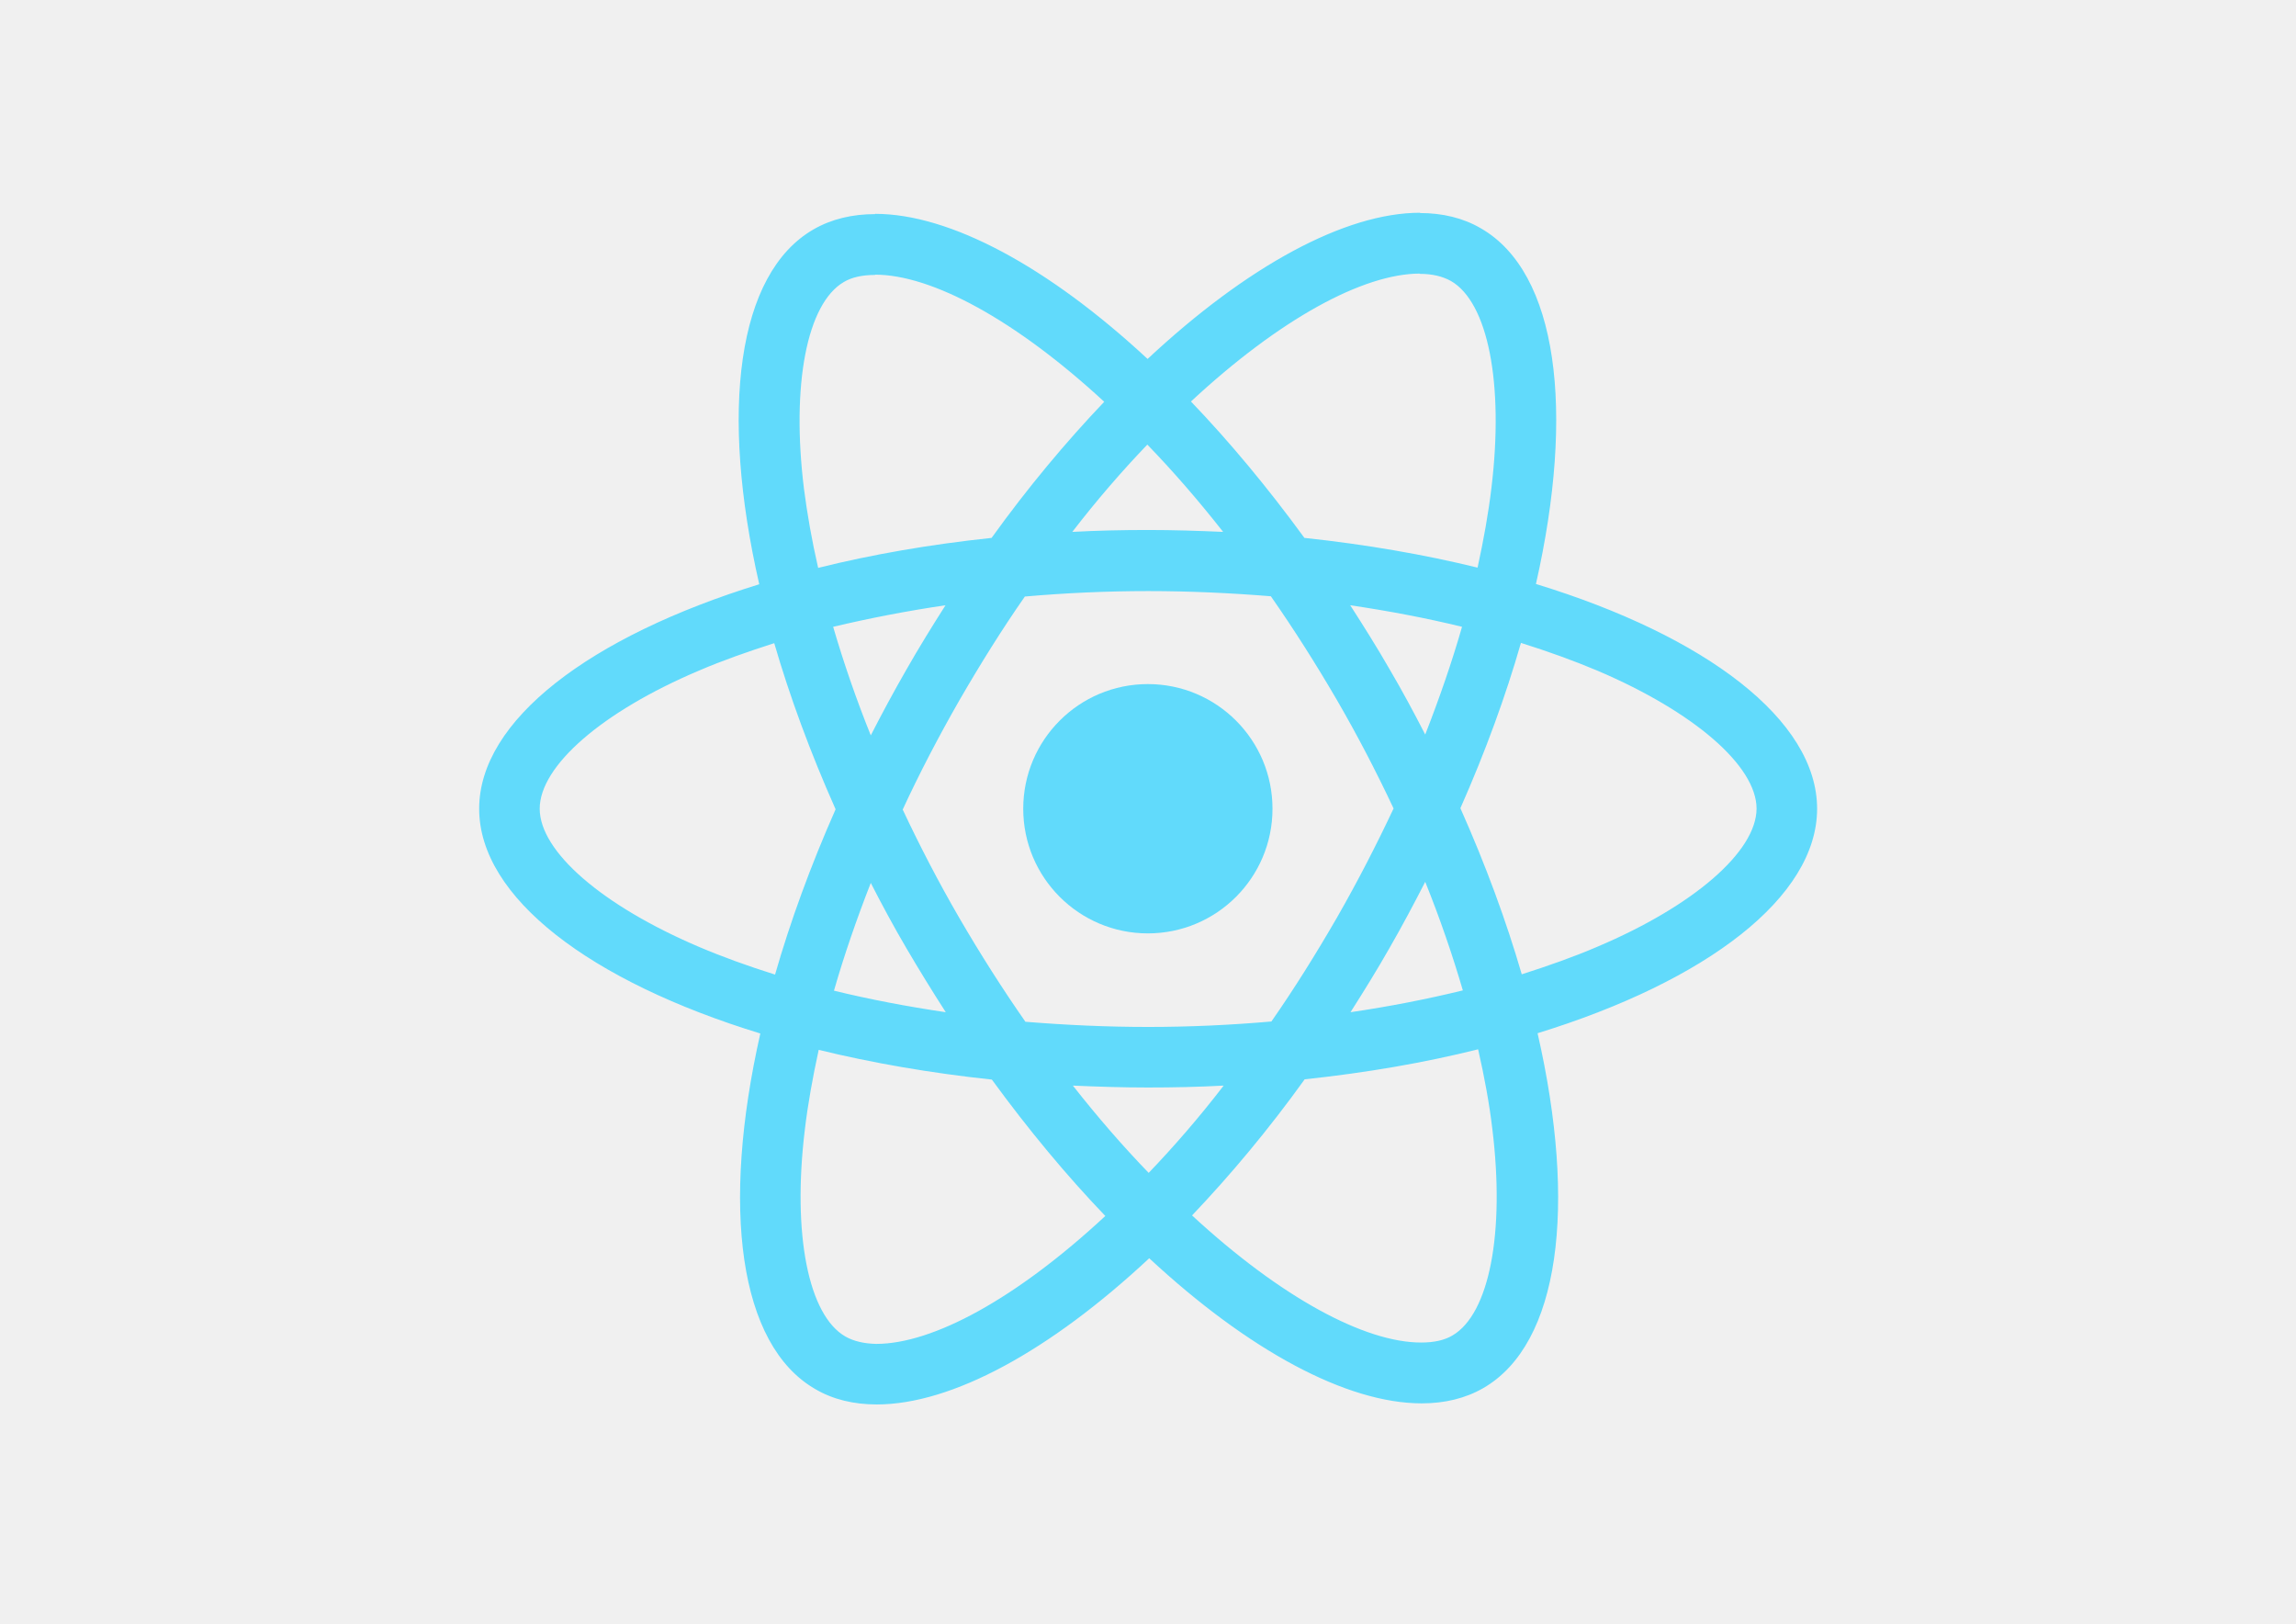
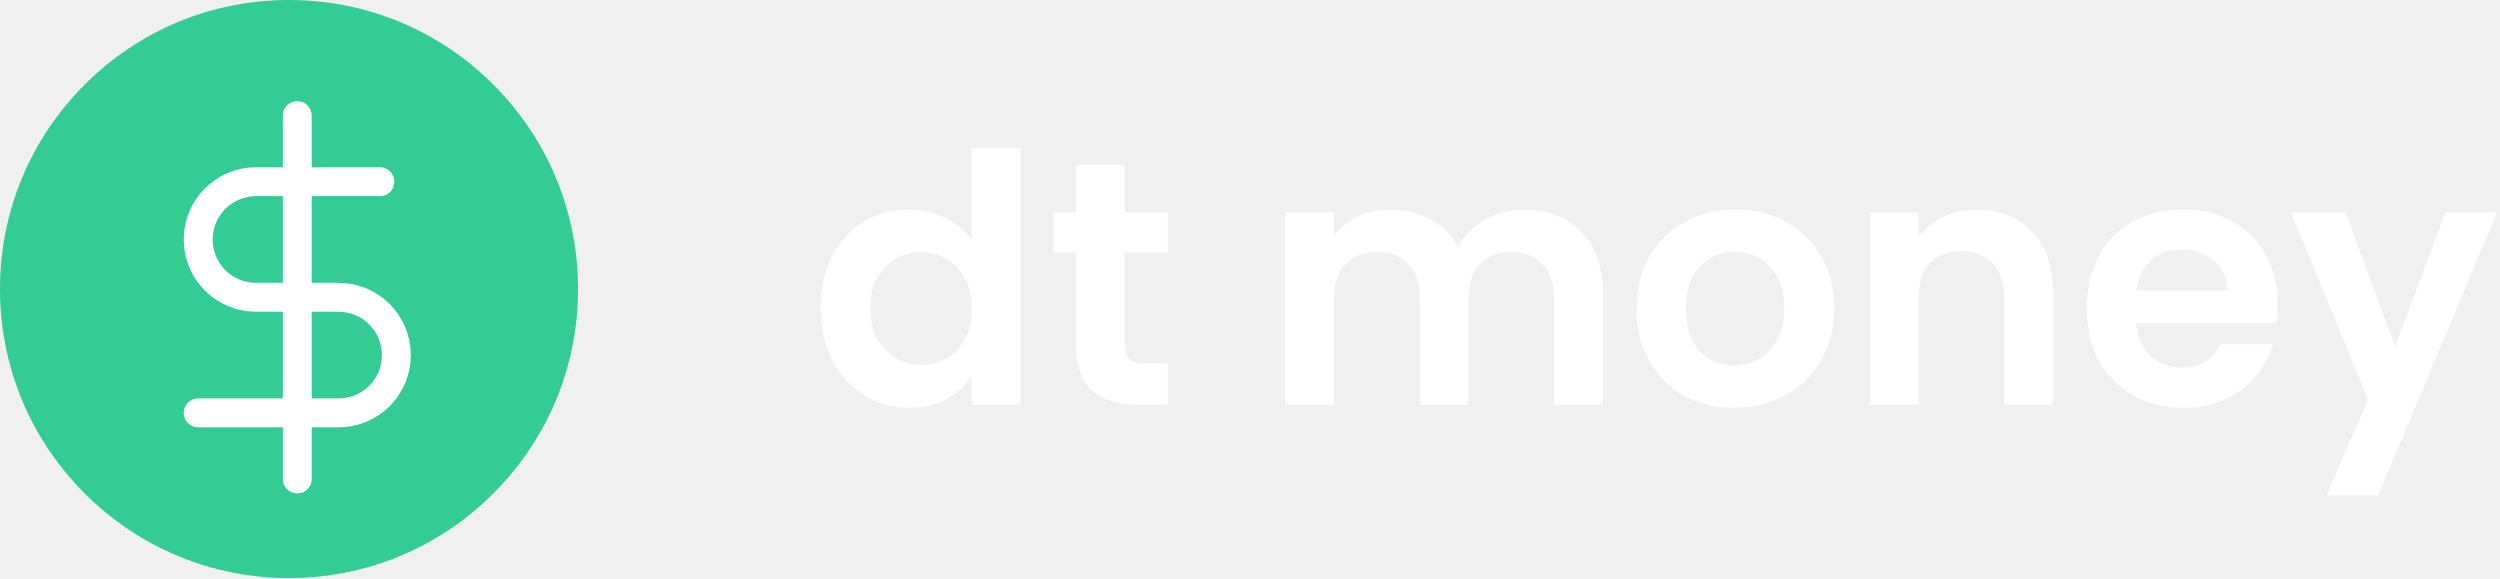
- <svg xmlns="http://www.w3.org/2000/svg" viewBox="0 0 841.9 595.3">
-   <g fill="#61DAFB">
-     <path d="M666.3 296.5c0-32.5-40.7-63.3-103.1-82.4 14.4-63.6 8-114.2-20.2-130.4-6.5-3.8-14.1-5.6-22.4-5.6v22.3c4.6 0 8.3.9 11.4 2.6 13.6 7.8 19.5 37.5 14.9 75.7-1.1 9.4-2.9 19.3-5.1 29.4-19.6-4.8-41-8.5-63.5-10.9-13.5-18.5-27.5-35.3-41.6-50 32.6-30.3 63.2-46.9 84-46.9V78c-27.5 0-63.5 19.6-99.9 53.6-36.4-33.8-72.4-53.2-99.9-53.2v22.3c20.7 0 51.4 16.5 84 46.6-14 14.7-28 31.4-41.3 49.9-22.6 2.4-44 6.1-63.6 11-2.3-10-4-19.7-5.2-29-4.7-38.2 1.1-67.9 14.6-75.8 3-1.8 6.9-2.6 11.5-2.6V78.5c-8.4 0-16 1.8-22.6 5.6-28.1 16.2-34.4 66.7-19.9 130.1-62.2 19.2-102.7 49.9-102.7 82.3 0 32.5 40.7 63.3 103.1 82.4-14.4 63.6-8 114.2 20.2 130.4 6.5 3.8 14.1 5.6 22.5 5.6 27.5 0 63.5-19.6 99.9-53.6 36.4 33.8 72.4 53.2 99.9 53.2 8.4 0 16-1.8 22.6-5.6 28.1-16.2 34.4-66.7 19.9-130.1 62-19.1 102.5-49.9 102.5-82.3zm-130.2-66.7c-3.7 12.9-8.3 26.2-13.5 39.5-4.1-8-8.4-16-13.1-24-4.6-8-9.5-15.8-14.4-23.4 14.2 2.1 27.9 4.7 41 7.9zm-45.8 106.5c-7.8 13.5-15.8 26.3-24.1 38.2-14.9 1.3-30 2-45.2 2-15.1 0-30.2-.7-45-1.9-8.3-11.9-16.4-24.6-24.2-38-7.6-13.1-14.5-26.4-20.8-39.8 6.2-13.4 13.2-26.8 20.7-39.9 7.8-13.5 15.8-26.3 24.1-38.2 14.9-1.3 30-2 45.2-2 15.1 0 30.2.7 45 1.9 8.3 11.9 16.4 24.6 24.2 38 7.6 13.1 14.5 26.4 20.8 39.8-6.3 13.4-13.2 26.8-20.7 39.9zm32.3-13c5.4 13.4 10 26.8 13.8 39.8-13.1 3.2-26.9 5.9-41.2 8 4.9-7.7 9.8-15.6 14.4-23.7 4.6-8 8.9-16.1 13-24.1zM421.2 430c-9.3-9.6-18.6-20.3-27.8-32 9 .4 18.2.7 27.5.7 9.4 0 18.7-.2 27.8-.7-9 11.7-18.3 22.4-27.5 32zm-74.4-58.9c-14.2-2.1-27.9-4.7-41-7.9 3.7-12.9 8.3-26.2 13.5-39.5 4.1 8 8.4 16 13.1 24 4.7 8 9.5 15.8 14.4 23.4zM420.7 163c9.3 9.6 18.6 20.3 27.8 32-9-.4-18.2-.7-27.5-.7-9.4 0-18.7.2-27.8.7 9-11.7 18.3-22.4 27.5-32zm-74 58.9c-4.9 7.7-9.8 15.6-14.4 23.7-4.6 8-8.9 16-13 24-5.4-13.4-10-26.8-13.8-39.8 13.1-3.1 26.9-5.8 41.2-7.9zm-90.5 125.2c-35.4-15.1-58.3-34.9-58.3-50.6 0-15.7 22.9-35.6 58.3-50.6 8.6-3.7 18-7 27.7-10.1 5.7 19.6 13.2 40 22.5 60.9-9.2 20.8-16.6 41.1-22.2 60.6-9.9-3.1-19.3-6.5-28-10.2zM310 490c-13.6-7.8-19.5-37.5-14.9-75.7 1.1-9.4 2.9-19.3 5.1-29.4 19.6 4.8 41 8.5 63.5 10.9 13.5 18.5 27.5 35.3 41.6 50-32.6 30.3-63.2 46.9-84 46.9-4.5-.1-8.3-1-11.3-2.7zm237.2-76.2c4.7 38.2-1.1 67.9-14.6 75.8-3 1.8-6.9 2.6-11.5 2.6-20.7 0-51.4-16.5-84-46.6 14-14.7 28-31.4 41.3-49.9 22.6-2.4 44-6.1 63.6-11 2.3 10.1 4.1 19.8 5.2 29.1zm38.5-66.7c-8.6 3.7-18 7-27.7 10.1-5.7-19.6-13.2-40-22.5-60.9 9.2-20.8 16.6-41.1 22.2-60.6 9.9 3.1 19.3 6.5 28.1 10.2 35.4 15.1 58.3 34.9 58.3 50.6-.1 15.7-23 35.6-58.4 50.6zM320.8 78.4z" />
-     <circle cx="420.9" cy="296.5" r="45.7" />
-     <path d="M520.5 78.1z" />
+ <svg xmlns="http://www.w3.org/2000/svg" width="173" height="40" viewBox="0 0 173 40" fill="none">
+   <path d="M56.792 21.304C56.792 19.96 57.056 18.768 57.584 17.728C58.128 16.688 58.864 15.888 59.792 15.328C60.72 14.768 61.752 14.488 62.888 14.488C63.752 14.488 64.576 14.68 65.36 15.064C66.144 15.432 66.768 15.928 67.232 16.552V10.24H70.64V28H67.232V26.032C66.816 26.688 66.232 27.216 65.48 27.616C64.728 28.016 63.856 28.216 62.864 28.216C61.744 28.216 60.72 27.928 59.792 27.352C58.864 26.776 58.128 25.968 57.584 24.928C57.056 23.872 56.792 22.664 56.792 21.304ZM67.256 21.352C67.256 20.536 67.096 19.84 66.776 19.264C66.456 18.672 66.024 18.224 65.48 17.92C64.936 17.6 64.352 17.44 63.728 17.44C63.104 17.44 62.528 17.592 62 17.896C61.472 18.2 61.04 18.648 60.704 19.24C60.384 19.816 60.224 20.504 60.224 21.304C60.224 22.104 60.384 22.808 60.704 23.416C61.04 24.008 61.472 24.464 62 24.784C62.544 25.104 63.12 25.264 63.728 25.264C64.352 25.264 64.936 25.112 65.48 24.808C66.024 24.488 66.456 24.04 66.776 23.464C67.096 22.872 67.256 22.168 67.256 21.352Z" fill="white" />
+   <path d="M77.834 17.464V23.896C77.834 24.344 77.938 24.672 78.146 24.88C78.37 25.072 78.738 25.168 79.25 25.168H80.81V28H78.698C75.866 28 74.45 26.624 74.45 23.872V17.464H72.866V14.704H74.45V11.416H77.834V14.704H80.81V17.464H77.834Z" fill="white" />
+   <path d="M105.457 14.512C107.089 14.512 108.401 15.016 109.393 16.024C110.401 17.016 110.905 18.408 110.905 20.2V28H107.545V20.656C107.545 19.616 107.281 18.824 106.753 18.28C106.225 17.72 105.505 17.44 104.593 17.44C103.681 17.44 102.953 17.72 102.409 18.28C101.881 18.824 101.617 19.616 101.617 20.656V28H98.257V20.656C98.257 19.616 97.993 18.824 97.465 18.28C96.937 17.72 96.217 17.44 95.305 17.44C94.377 17.44 93.641 17.72 93.097 18.28C92.569 18.824 92.305 19.616 92.305 20.656V28H88.945V14.704H92.305V16.312C92.737 15.752 93.289 15.312 93.961 14.992C94.649 14.672 95.401 14.512 96.217 14.512C97.257 14.512 98.185 14.736 99.001 15.184C99.817 15.616 100.449 16.24 100.897 17.056C101.329 16.288 101.953 15.672 102.769 15.208C103.601 14.744 104.497 14.512 105.457 14.512Z" fill="white" />
+   <path d="M119.997 28.216C118.717 28.216 117.565 27.936 116.541 27.376C115.517 26.8 114.709 25.992 114.117 24.952C113.541 23.912 113.253 22.712 113.253 21.352C113.253 19.992 113.549 18.792 114.141 17.752C114.749 16.712 115.573 15.912 116.613 15.352C117.653 14.776 118.813 14.488 120.093 14.488C121.373 14.488 122.533 14.776 123.573 15.352C124.613 15.912 125.429 16.712 126.021 17.752C126.629 18.792 126.933 19.992 126.933 21.352C126.933 22.712 126.621 23.912 125.997 24.952C125.389 25.992 124.557 26.8 123.501 27.376C122.461 27.936 121.293 28.216 119.997 28.216ZM119.997 25.288C120.605 25.288 121.173 25.144 121.701 24.856C122.245 24.552 122.677 24.104 122.997 23.512C123.317 22.92 123.477 22.2 123.477 21.352C123.477 20.088 123.141 19.12 122.469 18.448C121.813 17.76 121.005 17.416 120.045 17.416C119.085 17.416 118.277 17.76 117.621 18.448C116.981 19.12 116.661 20.088 116.661 21.352C116.661 22.616 116.973 23.592 117.597 24.28C118.237 24.952 119.037 25.288 119.997 25.288Z" fill="white" />
+   <path d="M136.766 14.512C138.35 14.512 139.63 15.016 140.606 16.024C141.582 17.016 142.07 18.408 142.07 20.2V28H138.71V20.656C138.71 19.6 138.446 18.792 137.918 18.232C137.39 17.656 136.67 17.368 135.758 17.368C134.83 17.368 134.094 17.656 133.55 18.232C133.022 18.792 132.758 19.6 132.758 20.656V28H129.398V14.704H132.758V16.36C133.206 15.784 133.774 15.336 134.462 15.016C135.166 14.68 135.934 14.512 136.766 14.512Z" fill="white" />
+   <path d="M157.625 21.064C157.625 21.544 157.593 21.976 157.529 22.36H147.809C147.889 23.32 148.225 24.072 148.817 24.616C149.409 25.16 150.137 25.432 151.001 25.432C152.249 25.432 153.137 24.896 153.665 23.824H157.289C156.905 25.104 156.169 26.16 155.081 26.992C153.993 27.808 152.657 28.216 151.073 28.216C149.793 28.216 148.641 27.936 147.617 27.376C146.609 26.8 145.817 25.992 145.241 24.952C144.681 23.912 144.401 22.712 144.401 21.352C144.401 19.976 144.681 18.768 145.241 17.728C145.801 16.688 146.585 15.888 147.593 15.328C148.601 14.768 149.761 14.488 151.073 14.488C152.337 14.488 153.465 14.76 154.457 15.304C155.465 15.848 156.241 16.624 156.785 17.632C157.345 18.624 157.625 19.768 157.625 21.064ZM154.145 20.104C154.129 19.24 153.817 18.552 153.209 18.04C152.601 17.512 151.857 17.248 150.977 17.248C150.145 17.248 149.441 17.504 148.865 18.016C148.305 18.512 147.961 19.208 147.833 20.104H154.145Z" fill="white" />
+   <path d="M172.798 14.704L164.566 34.288H160.99L163.87 27.664L158.542 14.704H162.31L165.742 23.992L169.222 14.704H172.798Z" fill="white" />
+   <path d="M34.142 5.858C30.365 2.08 25.342 0 20 0C14.658 0 9.635 2.08 5.858 5.858C2.08 9.635 0 14.658 0 20C0 25.342 2.08 30.365 5.858 34.142C9.635 37.92 14.658 40 20 40C25.342 40 30.365 37.92 34.142 34.142C37.92 30.365 40 25.342 40 20C40 14.658 37.92 9.635 34.142 5.858Z" fill="#33CC95" />
+   <g clip-path="url(#clip0)">
+     <path d="M20.571 8V33.143" stroke="white" stroke-width="2" stroke-linecap="round" stroke-linejoin="round" />
+     <path d="M26.286 12.571H17.714C16.653 12.571 15.636 12.993 14.886 13.743C14.136 14.493 13.714 15.511 13.714 16.571C13.714 17.632 14.136 18.65 14.886 19.4C15.636 20.15 16.653 20.571 17.714 20.571H23.429C24.489 20.571 25.507 20.993 26.257 21.743C27.007 22.493 27.429 23.511 27.429 24.571C27.429 25.632 27.007 26.65 26.257 27.4C25.507 28.15 24.489 28.571 23.429 28.571H13.714" stroke="white" stroke-width="2" stroke-linecap="round" stroke-linejoin="round" />
  </g>
+   <defs>
+     <clipPath id="clip0">
+       <rect width="27.429" height="27.429" fill="white" transform="translate(6.85715 6.85714)" />
+     </clipPath>
+   </defs>
</svg>
